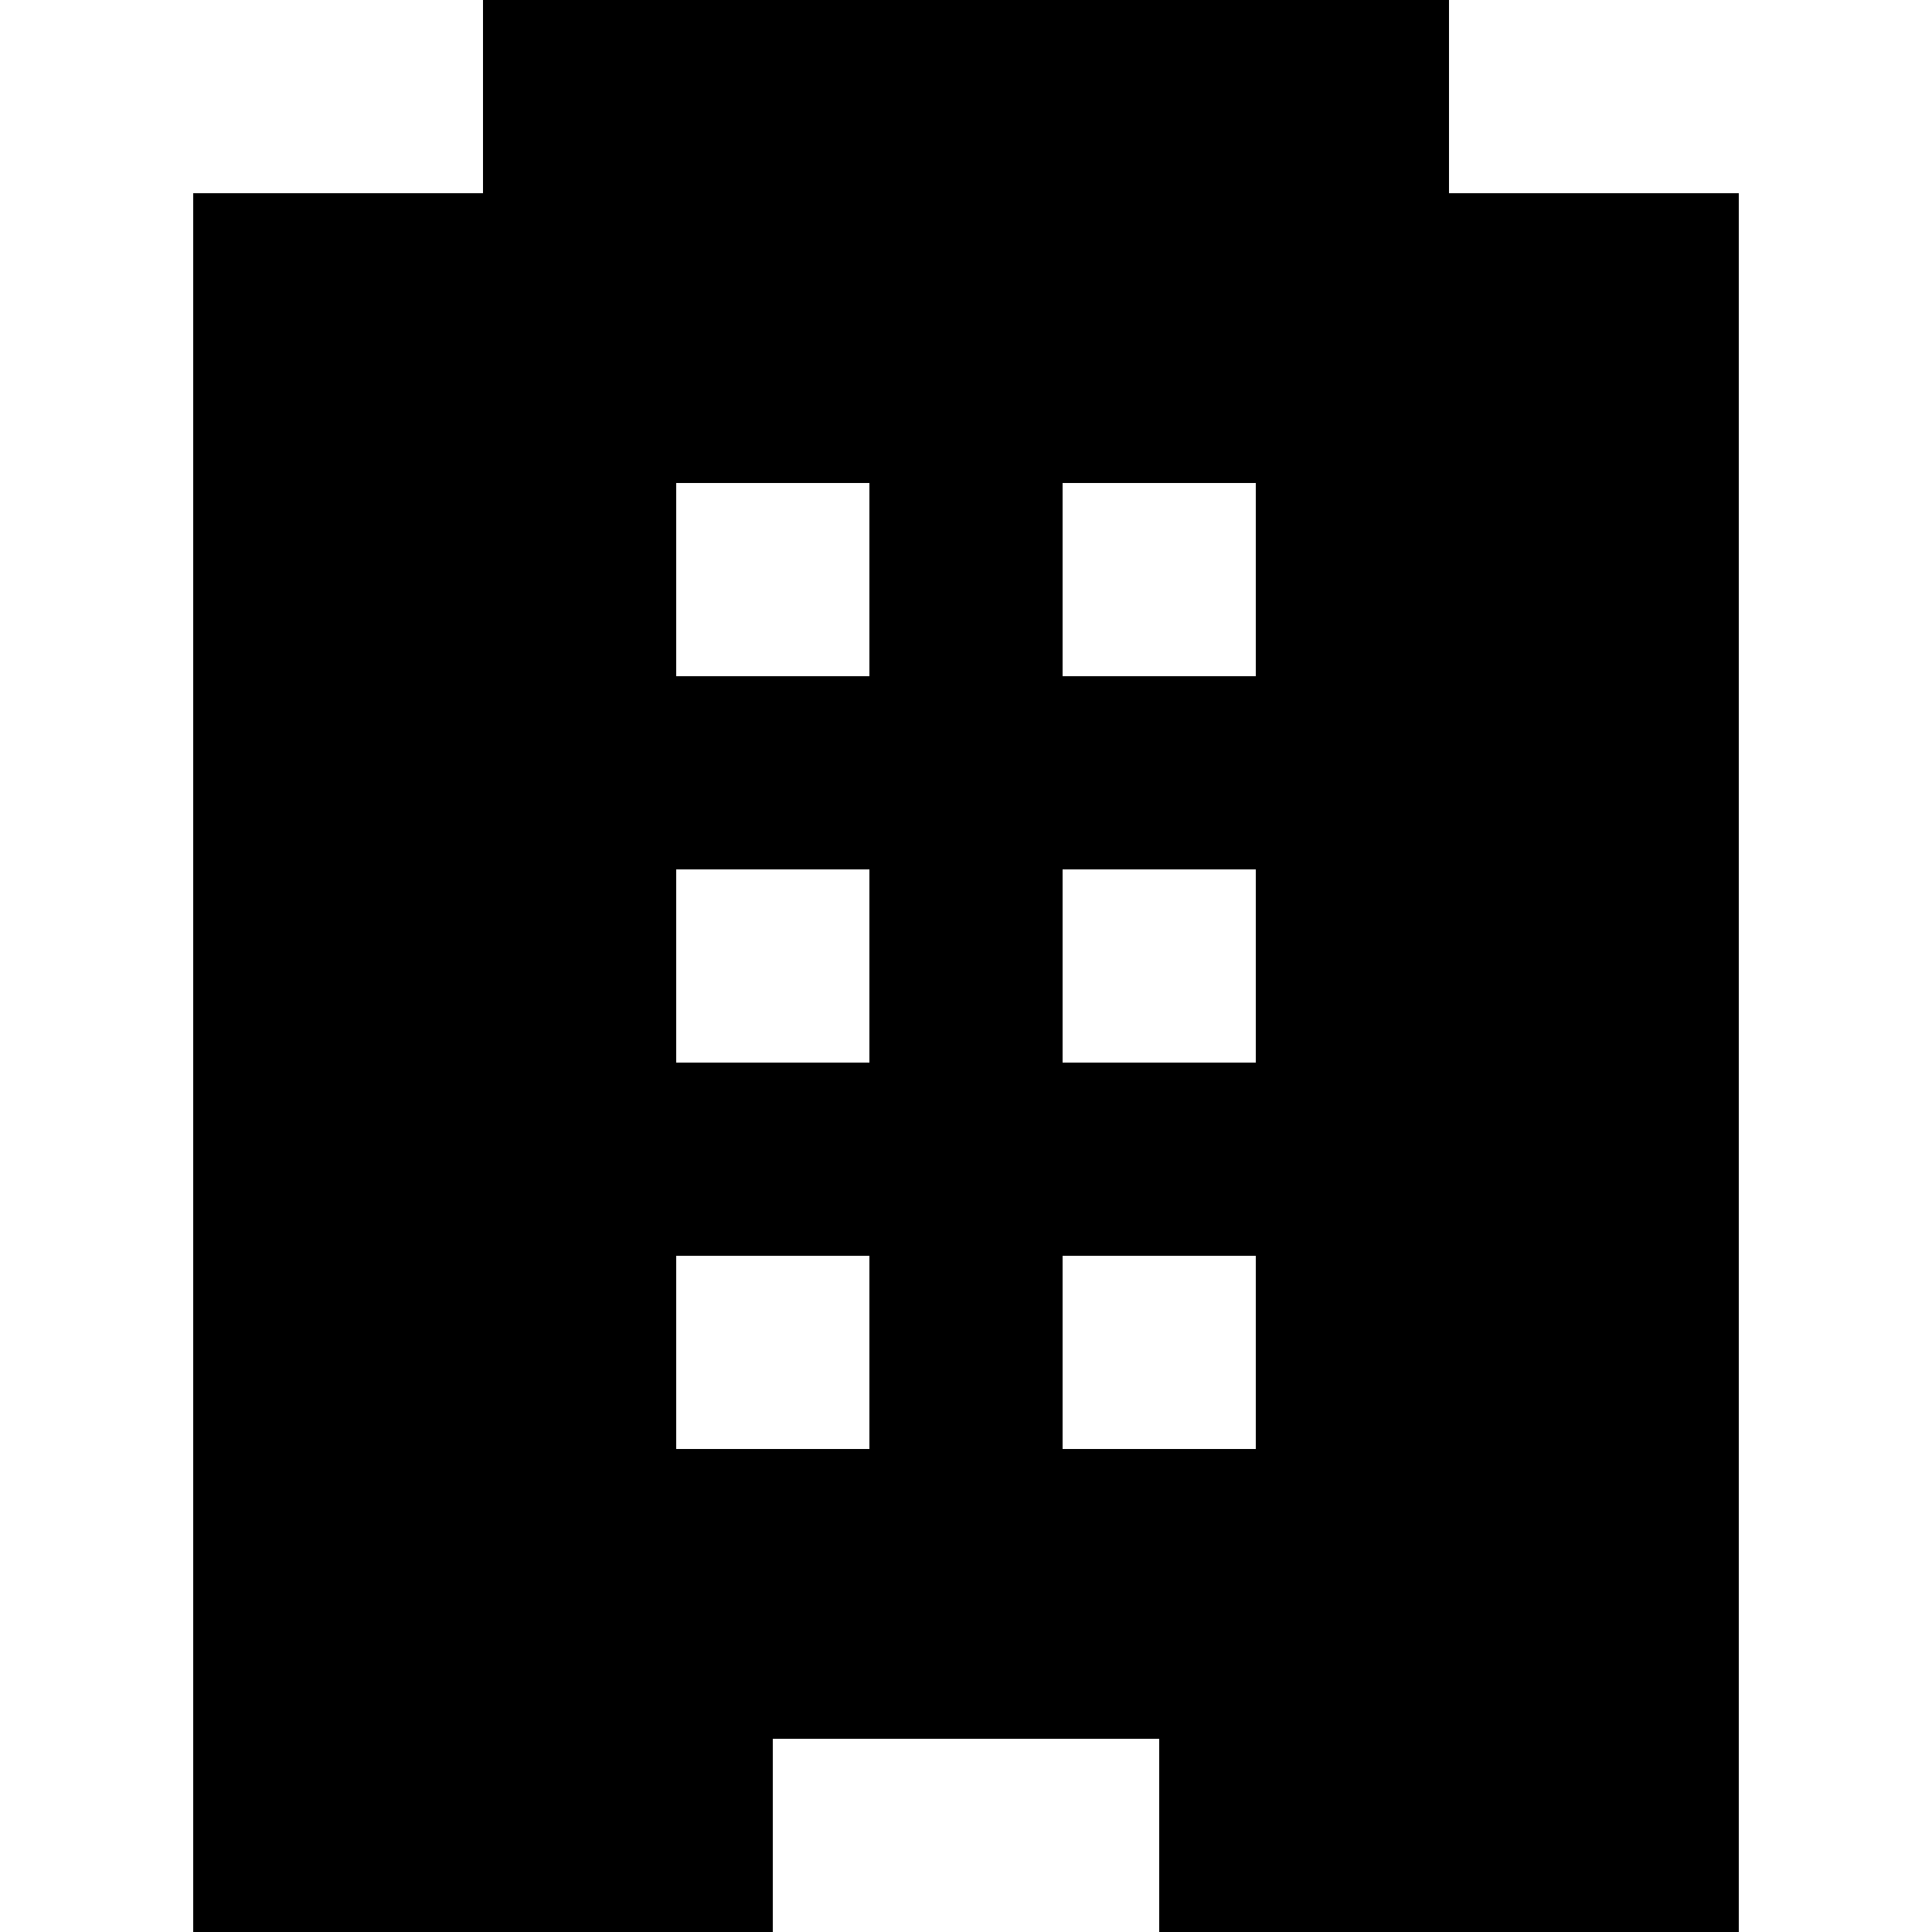
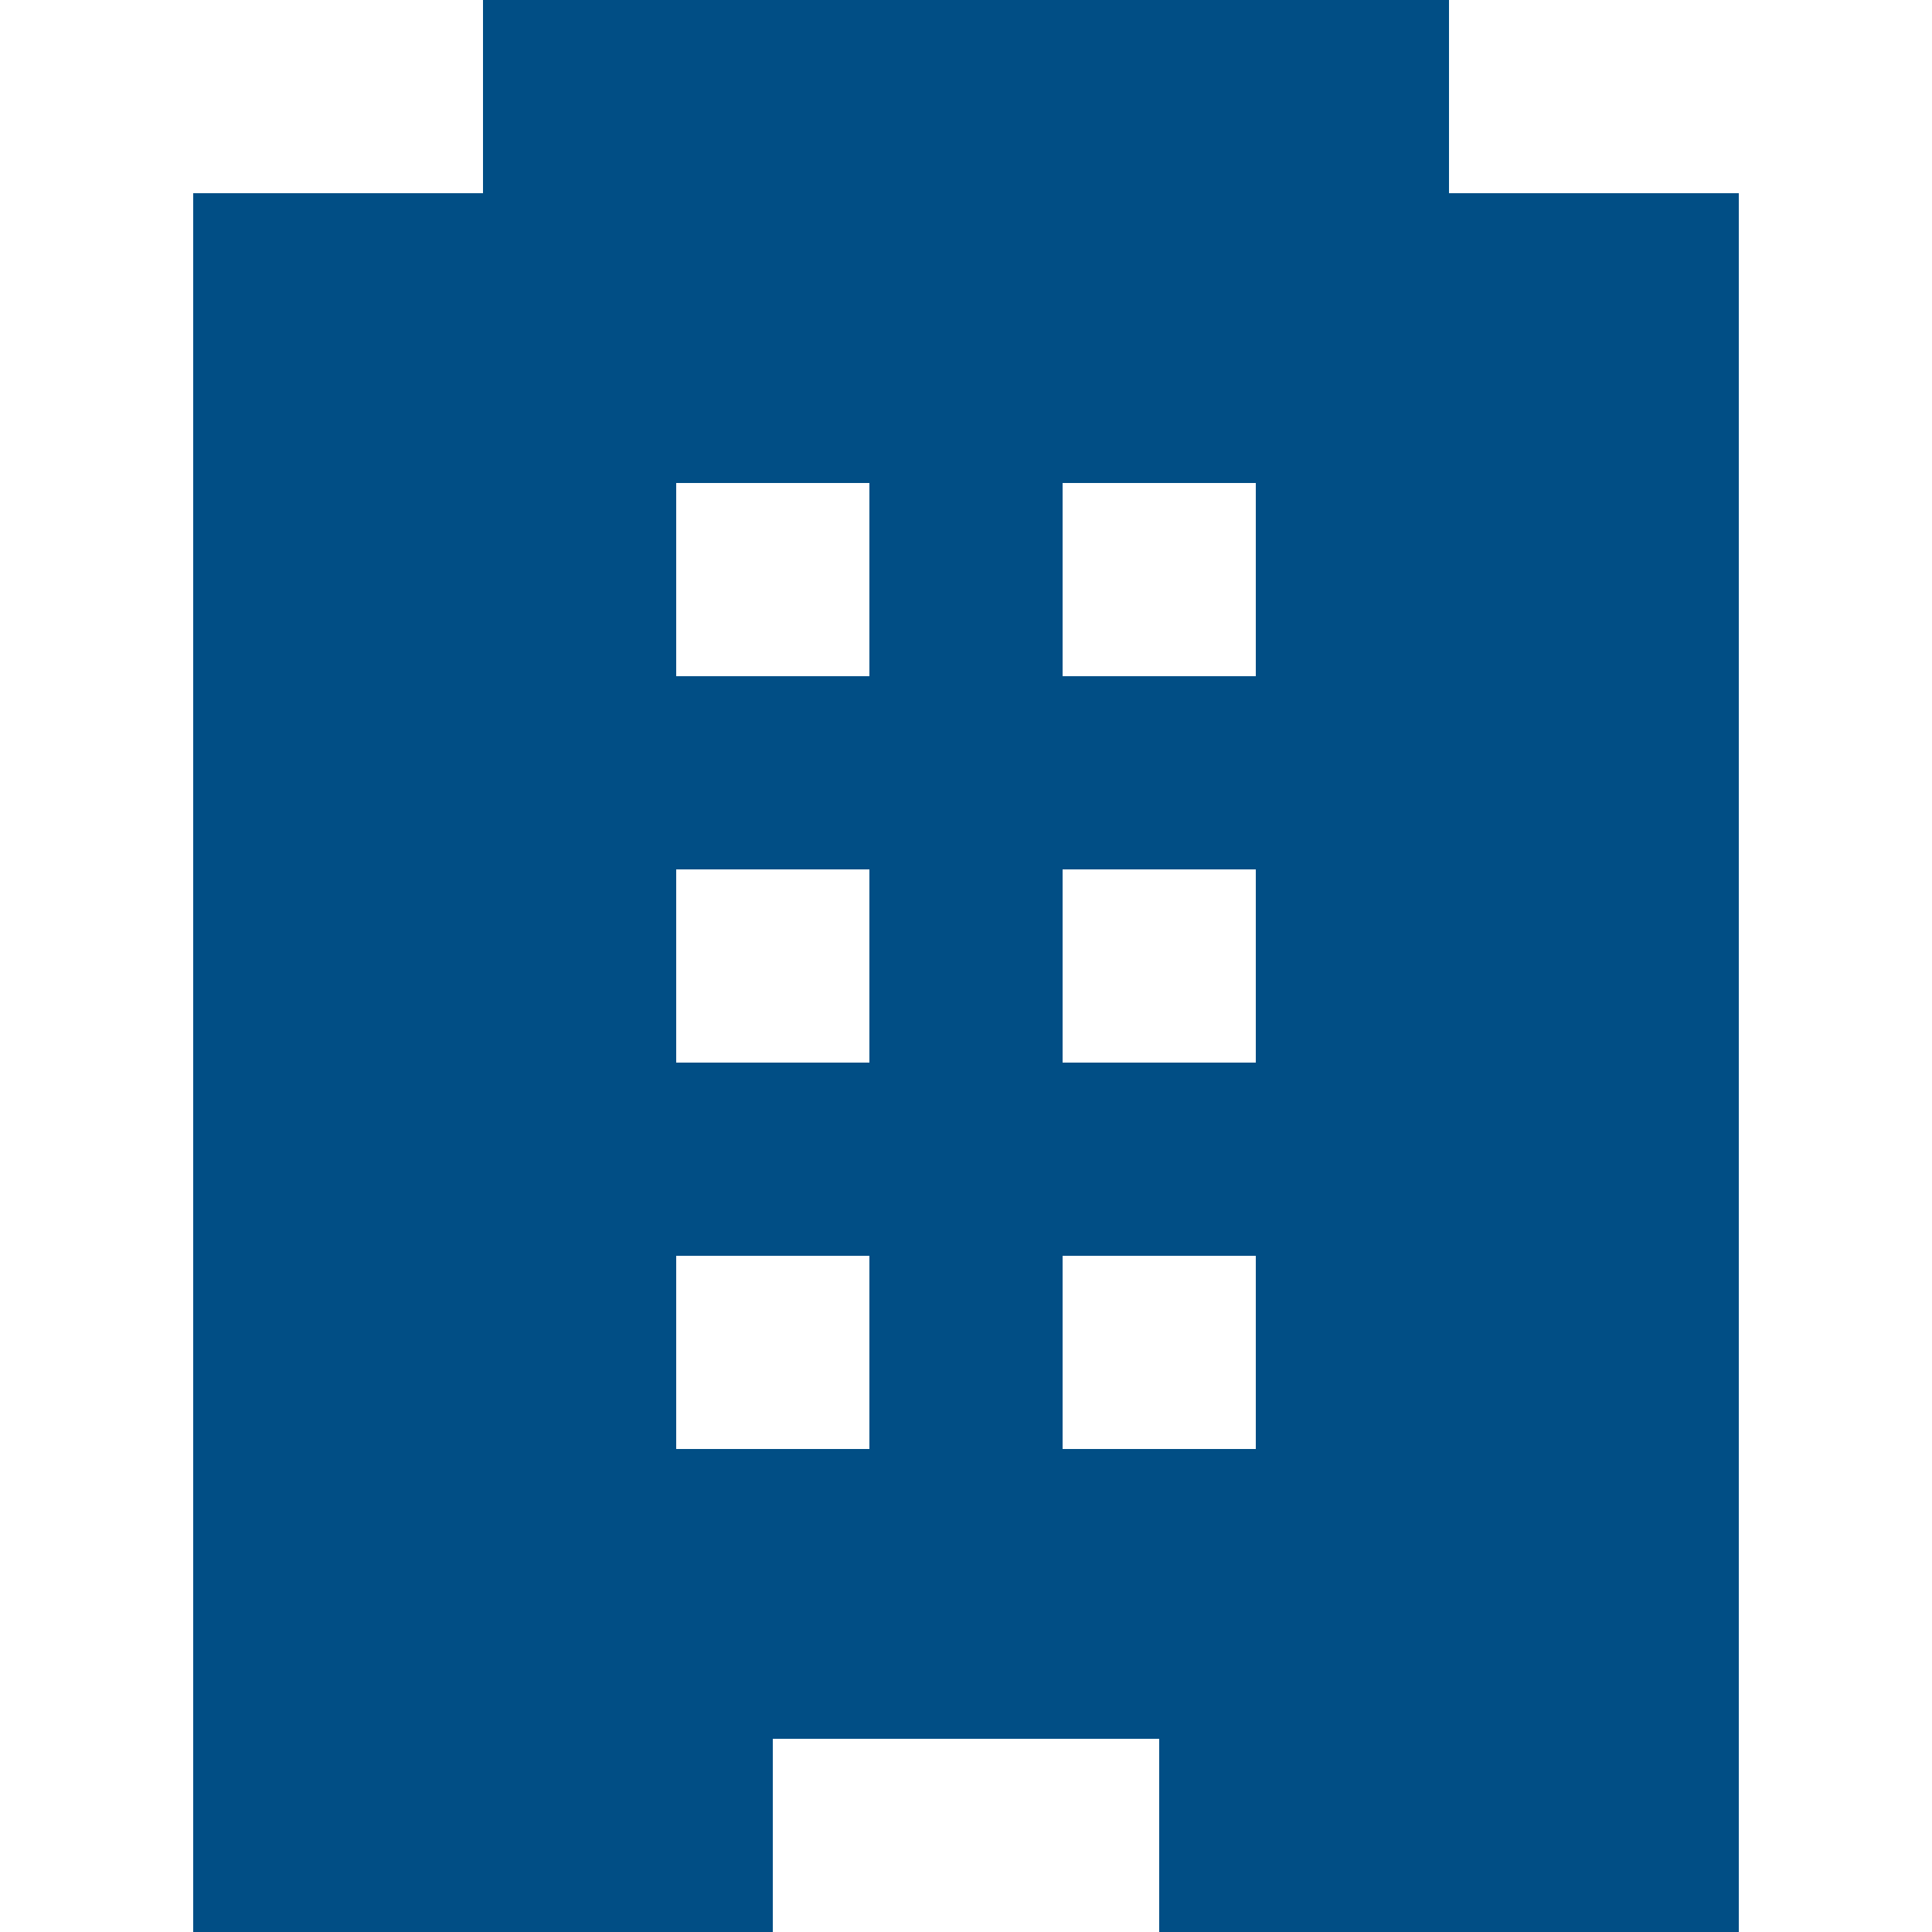
<svg xmlns="http://www.w3.org/2000/svg" width="510" height="510">
-   <path d="M382.5 51V0h-255v51H51v459h153v-51h102v51h153V51h-76.5zm-153 331.5h-51v-51h51v51zm0-102h-51v-51h51v51zm0-102h-51v-51h51v51zm102 204h-51v-51h51v51zm0-102h-51v-51h51v51zm0-102h-51v-51h51v51z" />
+   <path d="M382.5 51V0h-255v51H51v459h153v-51h102v51h153V51h-76.5zm-153 331.5h-51v-51h51v51zm0-102h-51v-51h51v51zm0-102h-51v-51h51v51zm102 204h-51v-51h51v51zm0-102h-51v-51h51v51zm0-102h-51v-51h51v51z" fill="#014e85" />
</svg>
